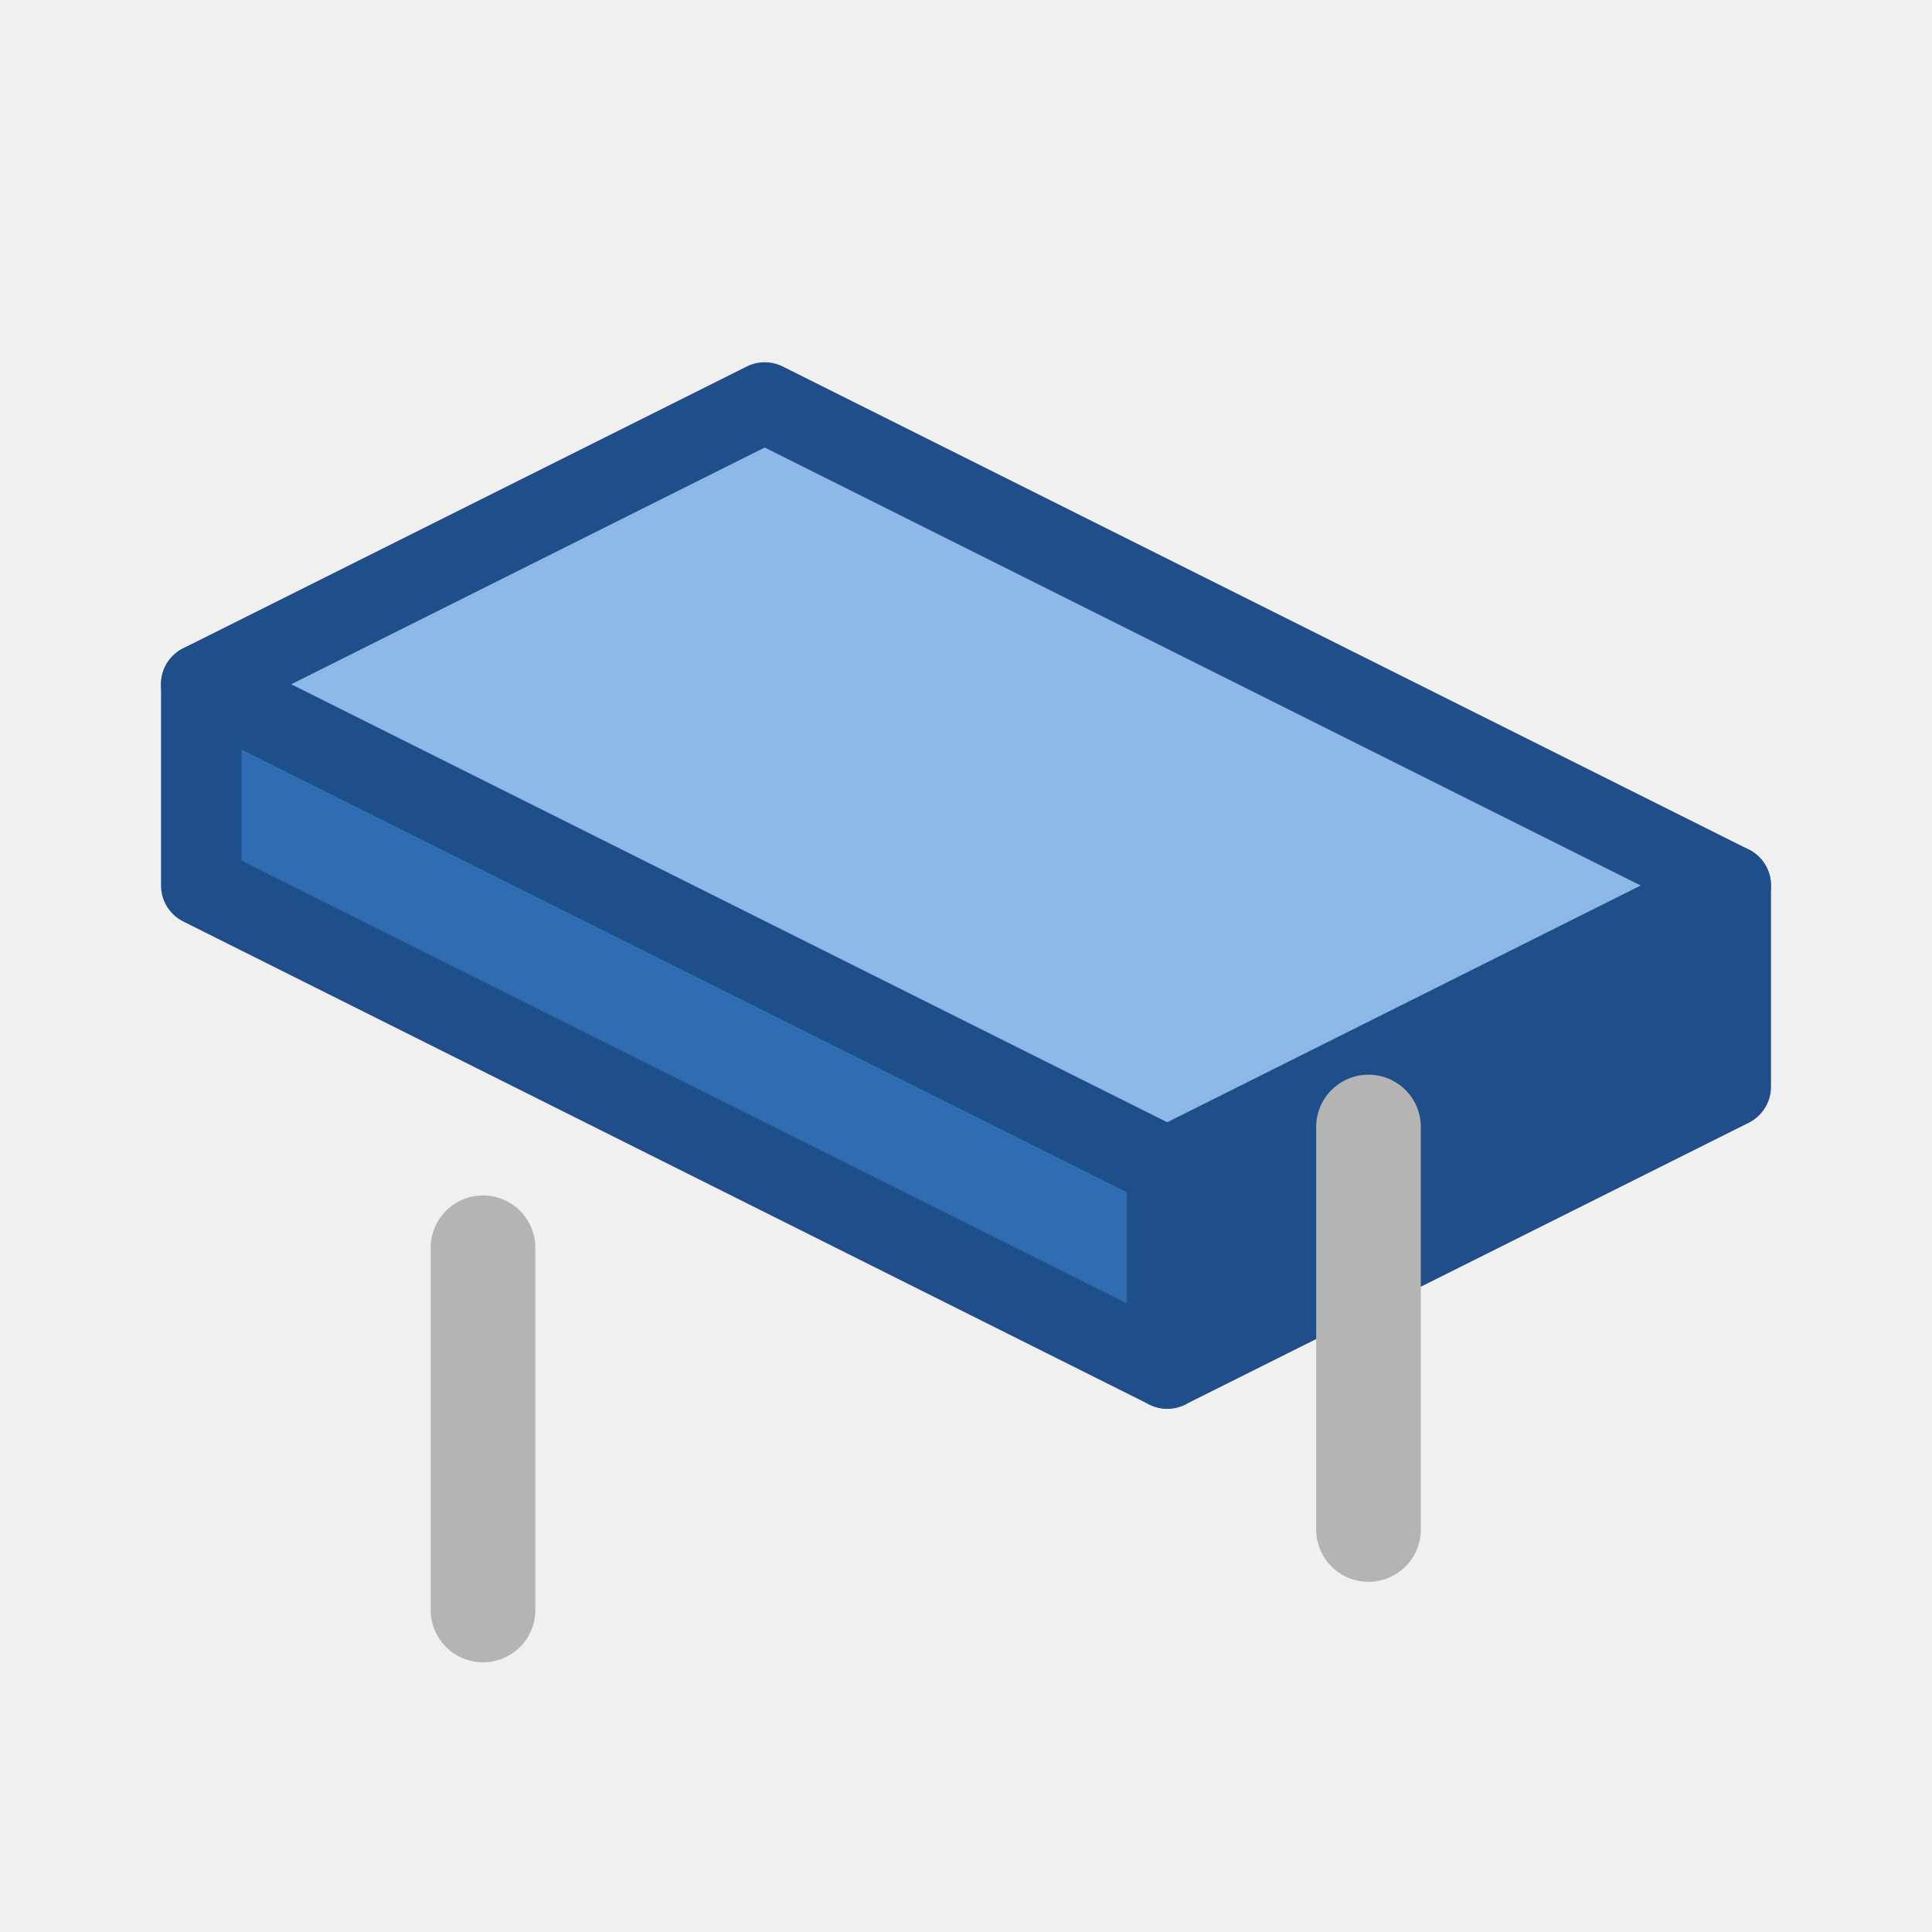
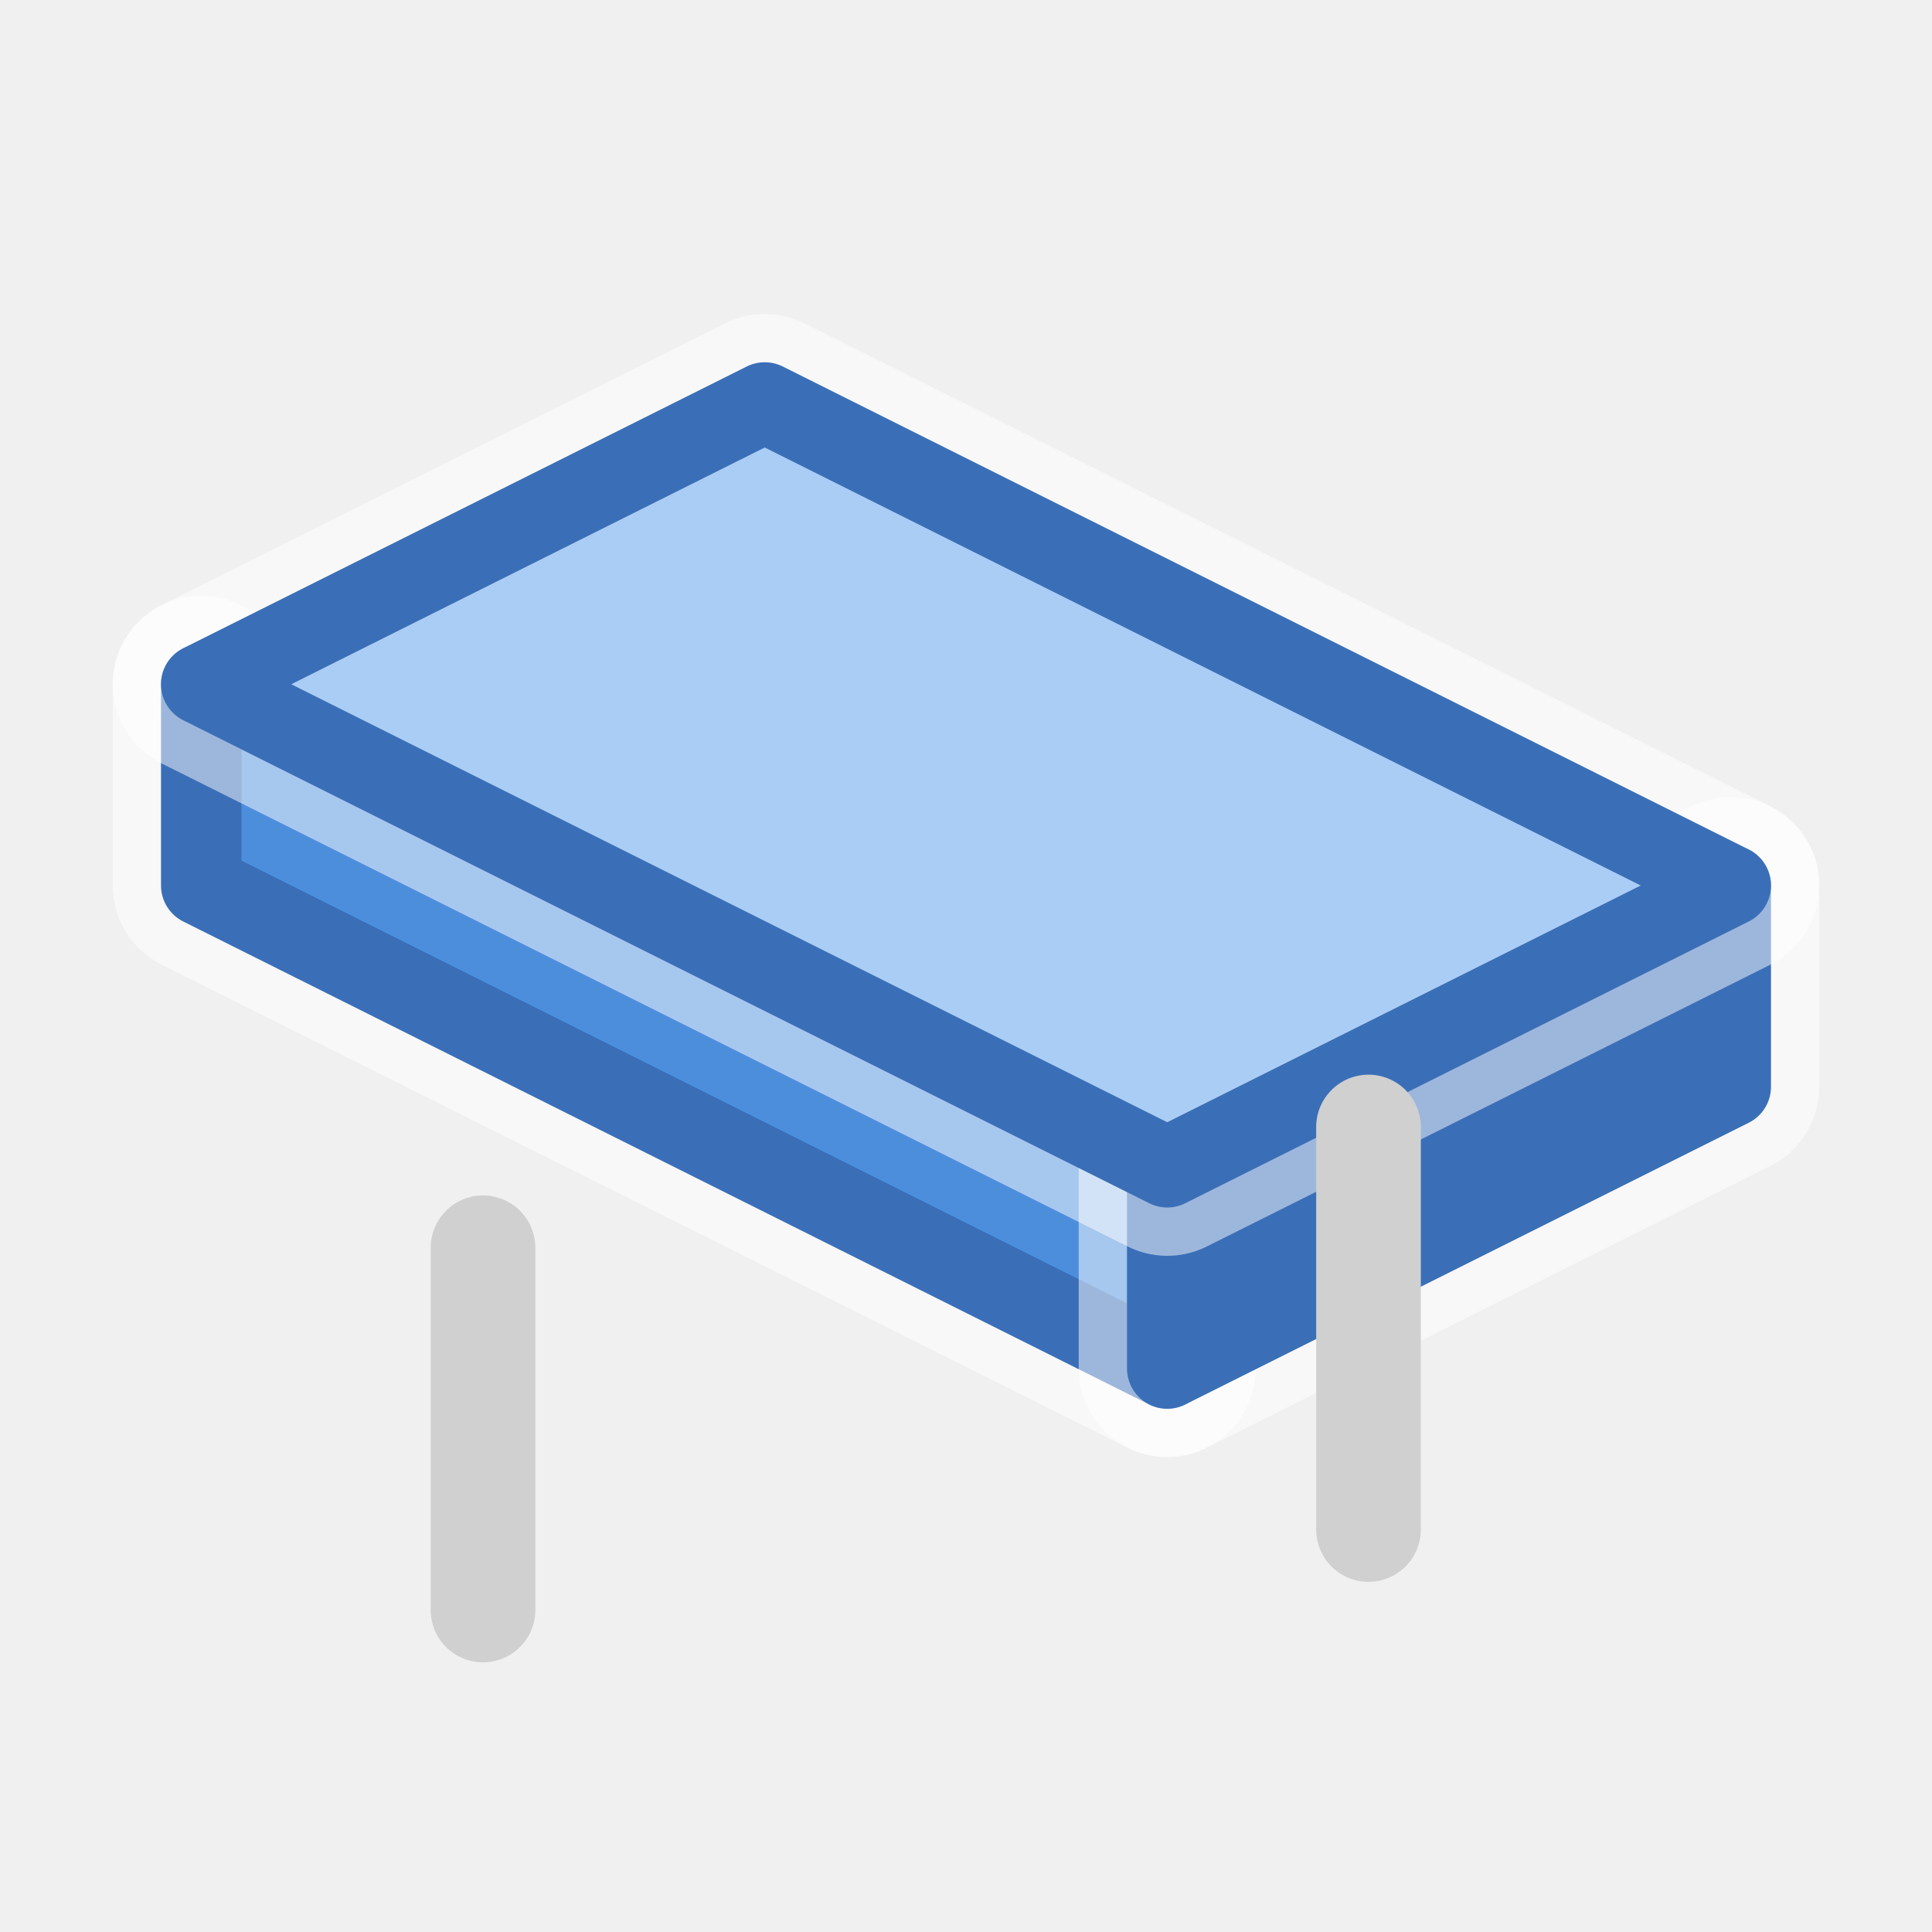
<svg xmlns="http://www.w3.org/2000/svg" viewBox="0 0 24 24" width="24" height="24">
  <g stroke-linecap="round" stroke-linejoin="round">
-     <polygon points="2.5,11 14.5,17 14.5,14.5 2.5,8.5" fill="#2F6CB3" stroke="#1F4F8A" stroke-width="1" />
-     <polygon points="21.5,13.5 14.5,17 14.5,14.5 21.5,11" fill="#1F4F8A" stroke="#1F4F8A" stroke-width="1" />
-     <polygon points="9.5,5 21.5,11 14.5,14.5 2.5,8.5" fill="#8DB8E8" stroke="#1F4F8A" stroke-width="1" />
-     <line x1="6" y1="15.5" x2="6" y2="20" fill="none" stroke="#B4B4B4" stroke-width="1.3" />
-     <line x1="17" y1="14" x2="17" y2="19" fill="none" stroke="#B4B4B4" stroke-width="1.3" />
+     <polygon points="2.5,11 14.5,17 14.5,14.5 2.5,8.5" fill="none" stroke="#FFFFFF" stroke-opacity="0.5" stroke-width="2.2" />
+     <polygon points="2.5,11 14.5,17 14.5,14.5 2.5,8.5" fill="#4D8EDC" stroke="#3A6FB8" stroke-width="1" />
+     <polygon points="21.5,13.5 14.5,17 14.5,14.5 21.5,11" fill="none" stroke="#FFFFFF" stroke-opacity="0.5" stroke-width="2.2" />
+     <polygon points="21.5,13.5 14.5,17 14.5,14.5 21.5,11" fill="#3A6FB8" stroke="#3A6FB8" stroke-width="1" />
+     <polygon points="9.5,5 21.5,11 14.5,14.5 2.5,8.5" fill="none" stroke="#FFFFFF" stroke-opacity="0.5" stroke-width="2.2" />
+     <polygon points="9.5,5 21.5,11 14.5,14.5 2.5,8.5" fill="#A9CDF5" stroke="#3A6FB8" stroke-width="1" />
+     <line x1="6" y1="15.5" x2="6" y2="20" fill="none" stroke="#D0D0D0" stroke-width="1.3" />
+     <line x1="17" y1="14" x2="17" y2="19" fill="none" stroke="#D0D0D0" stroke-width="1.3" />
  </g>
</svg>
